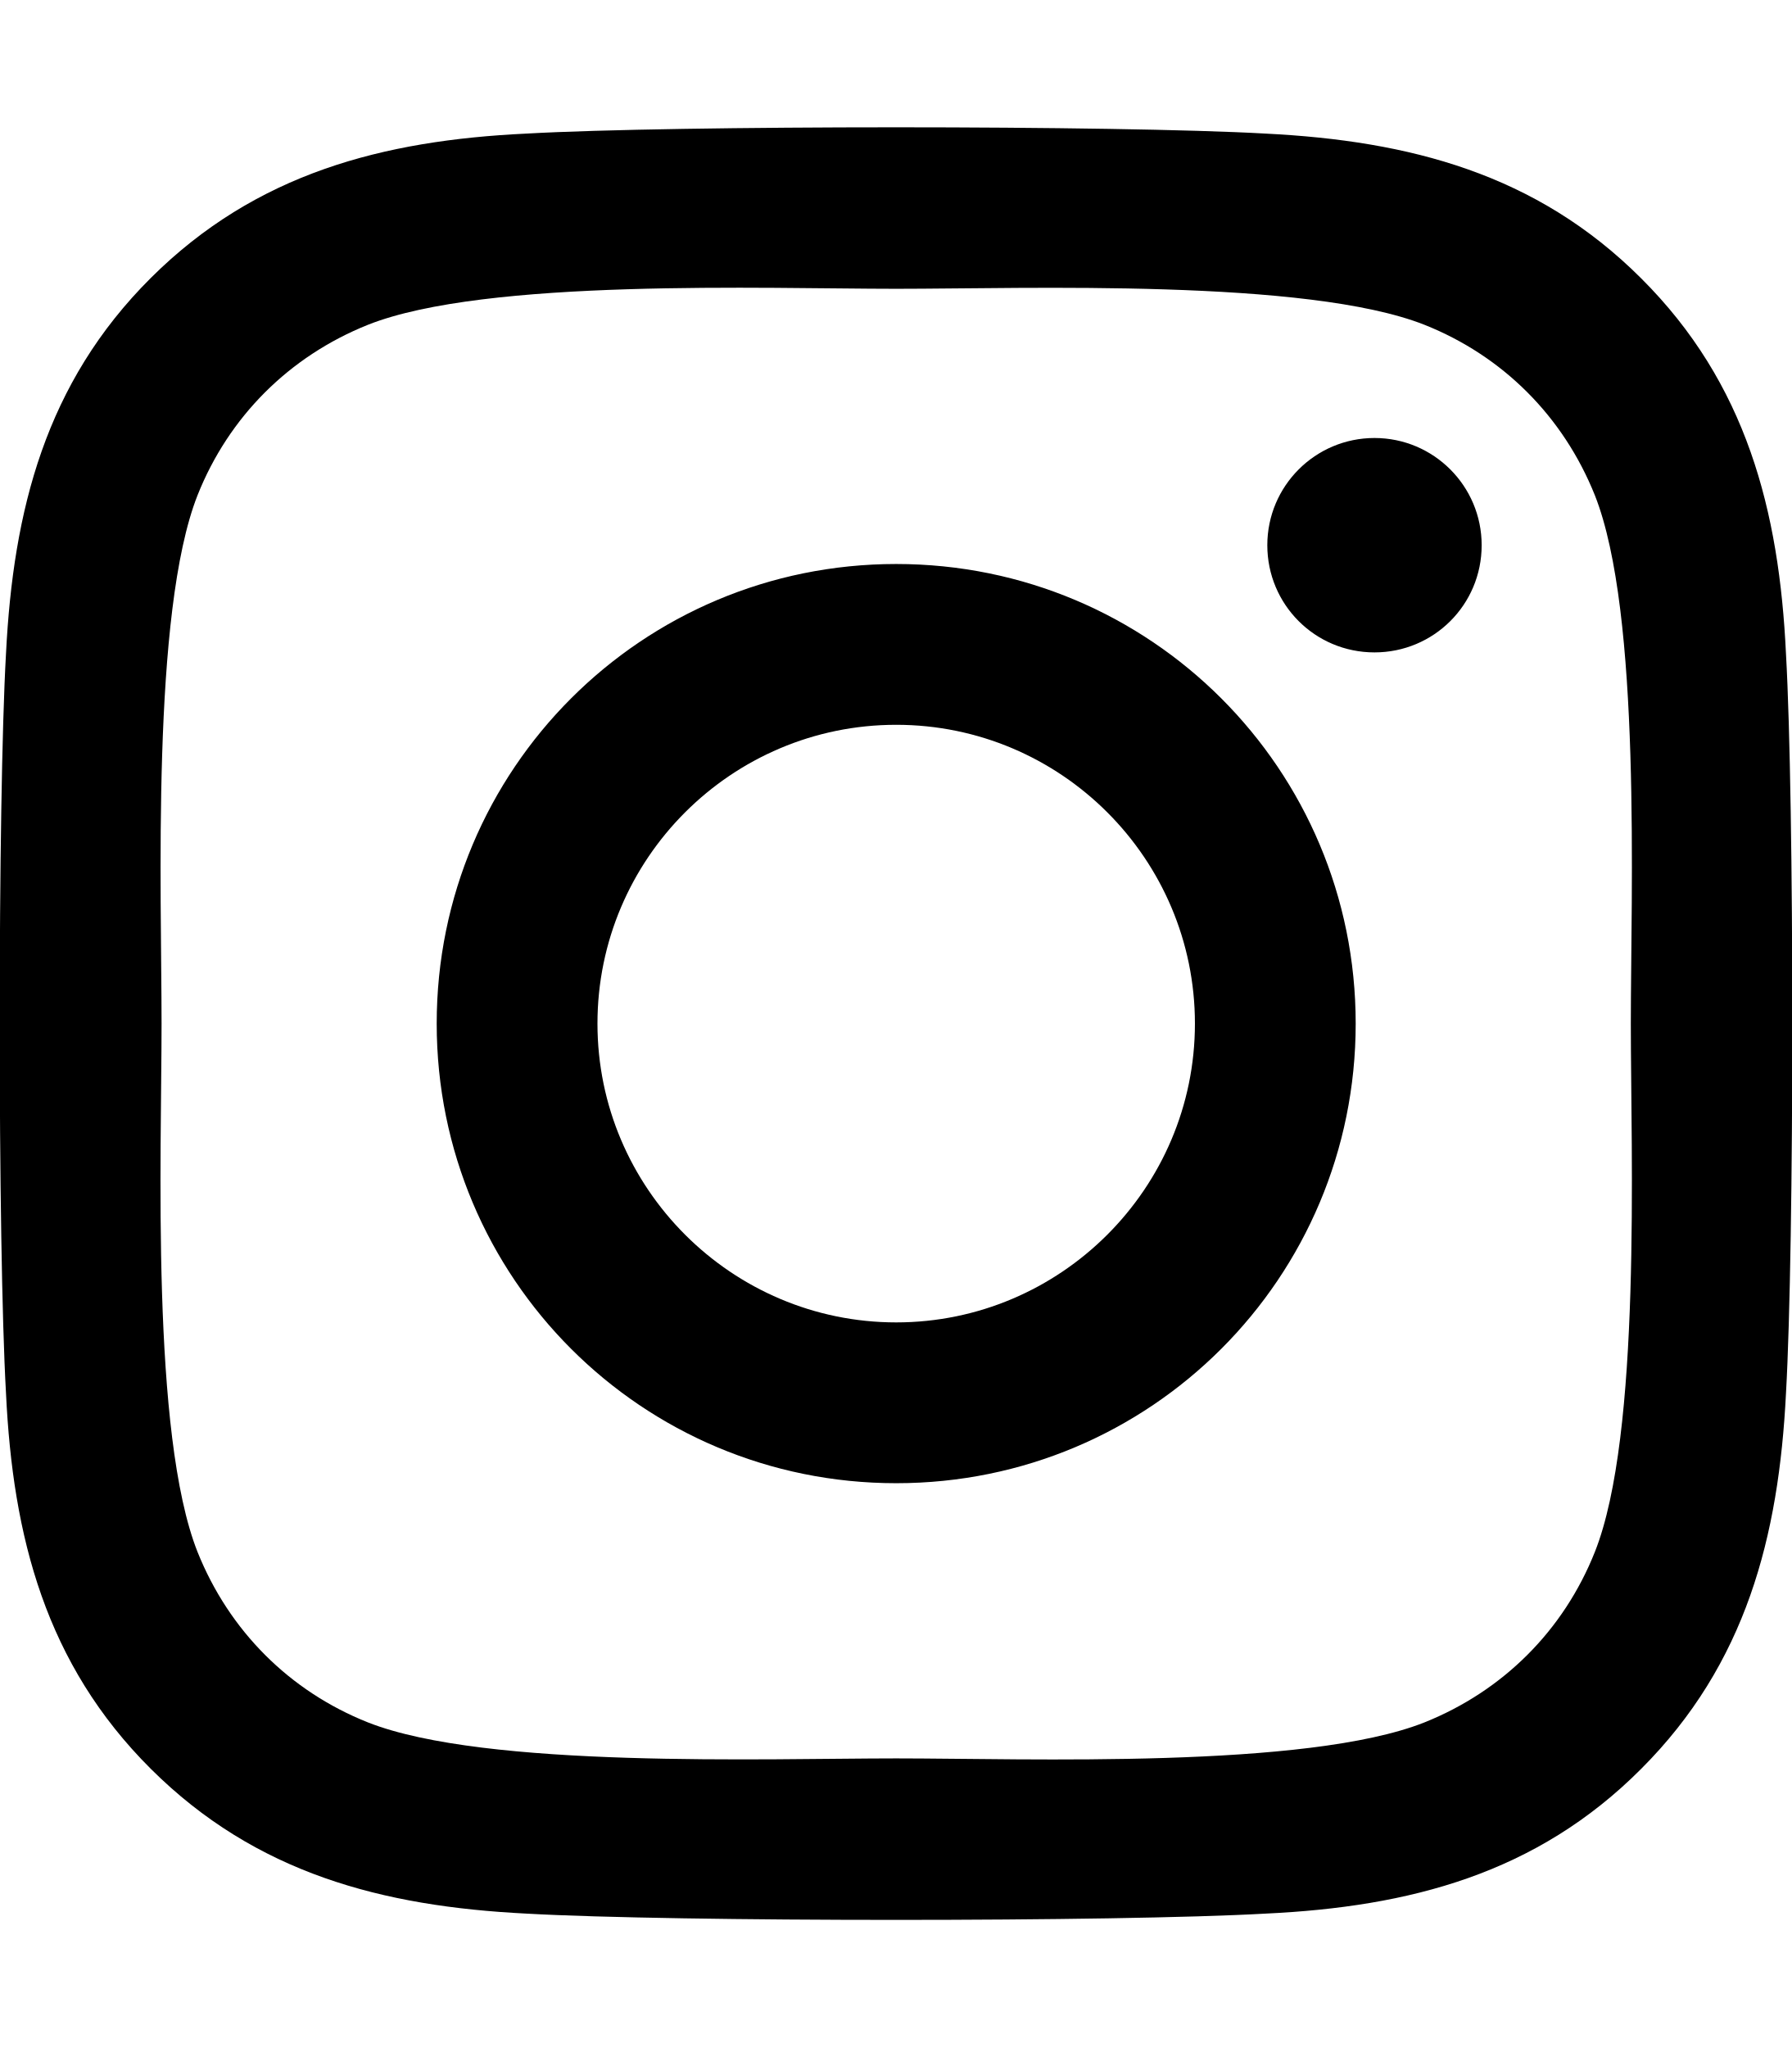
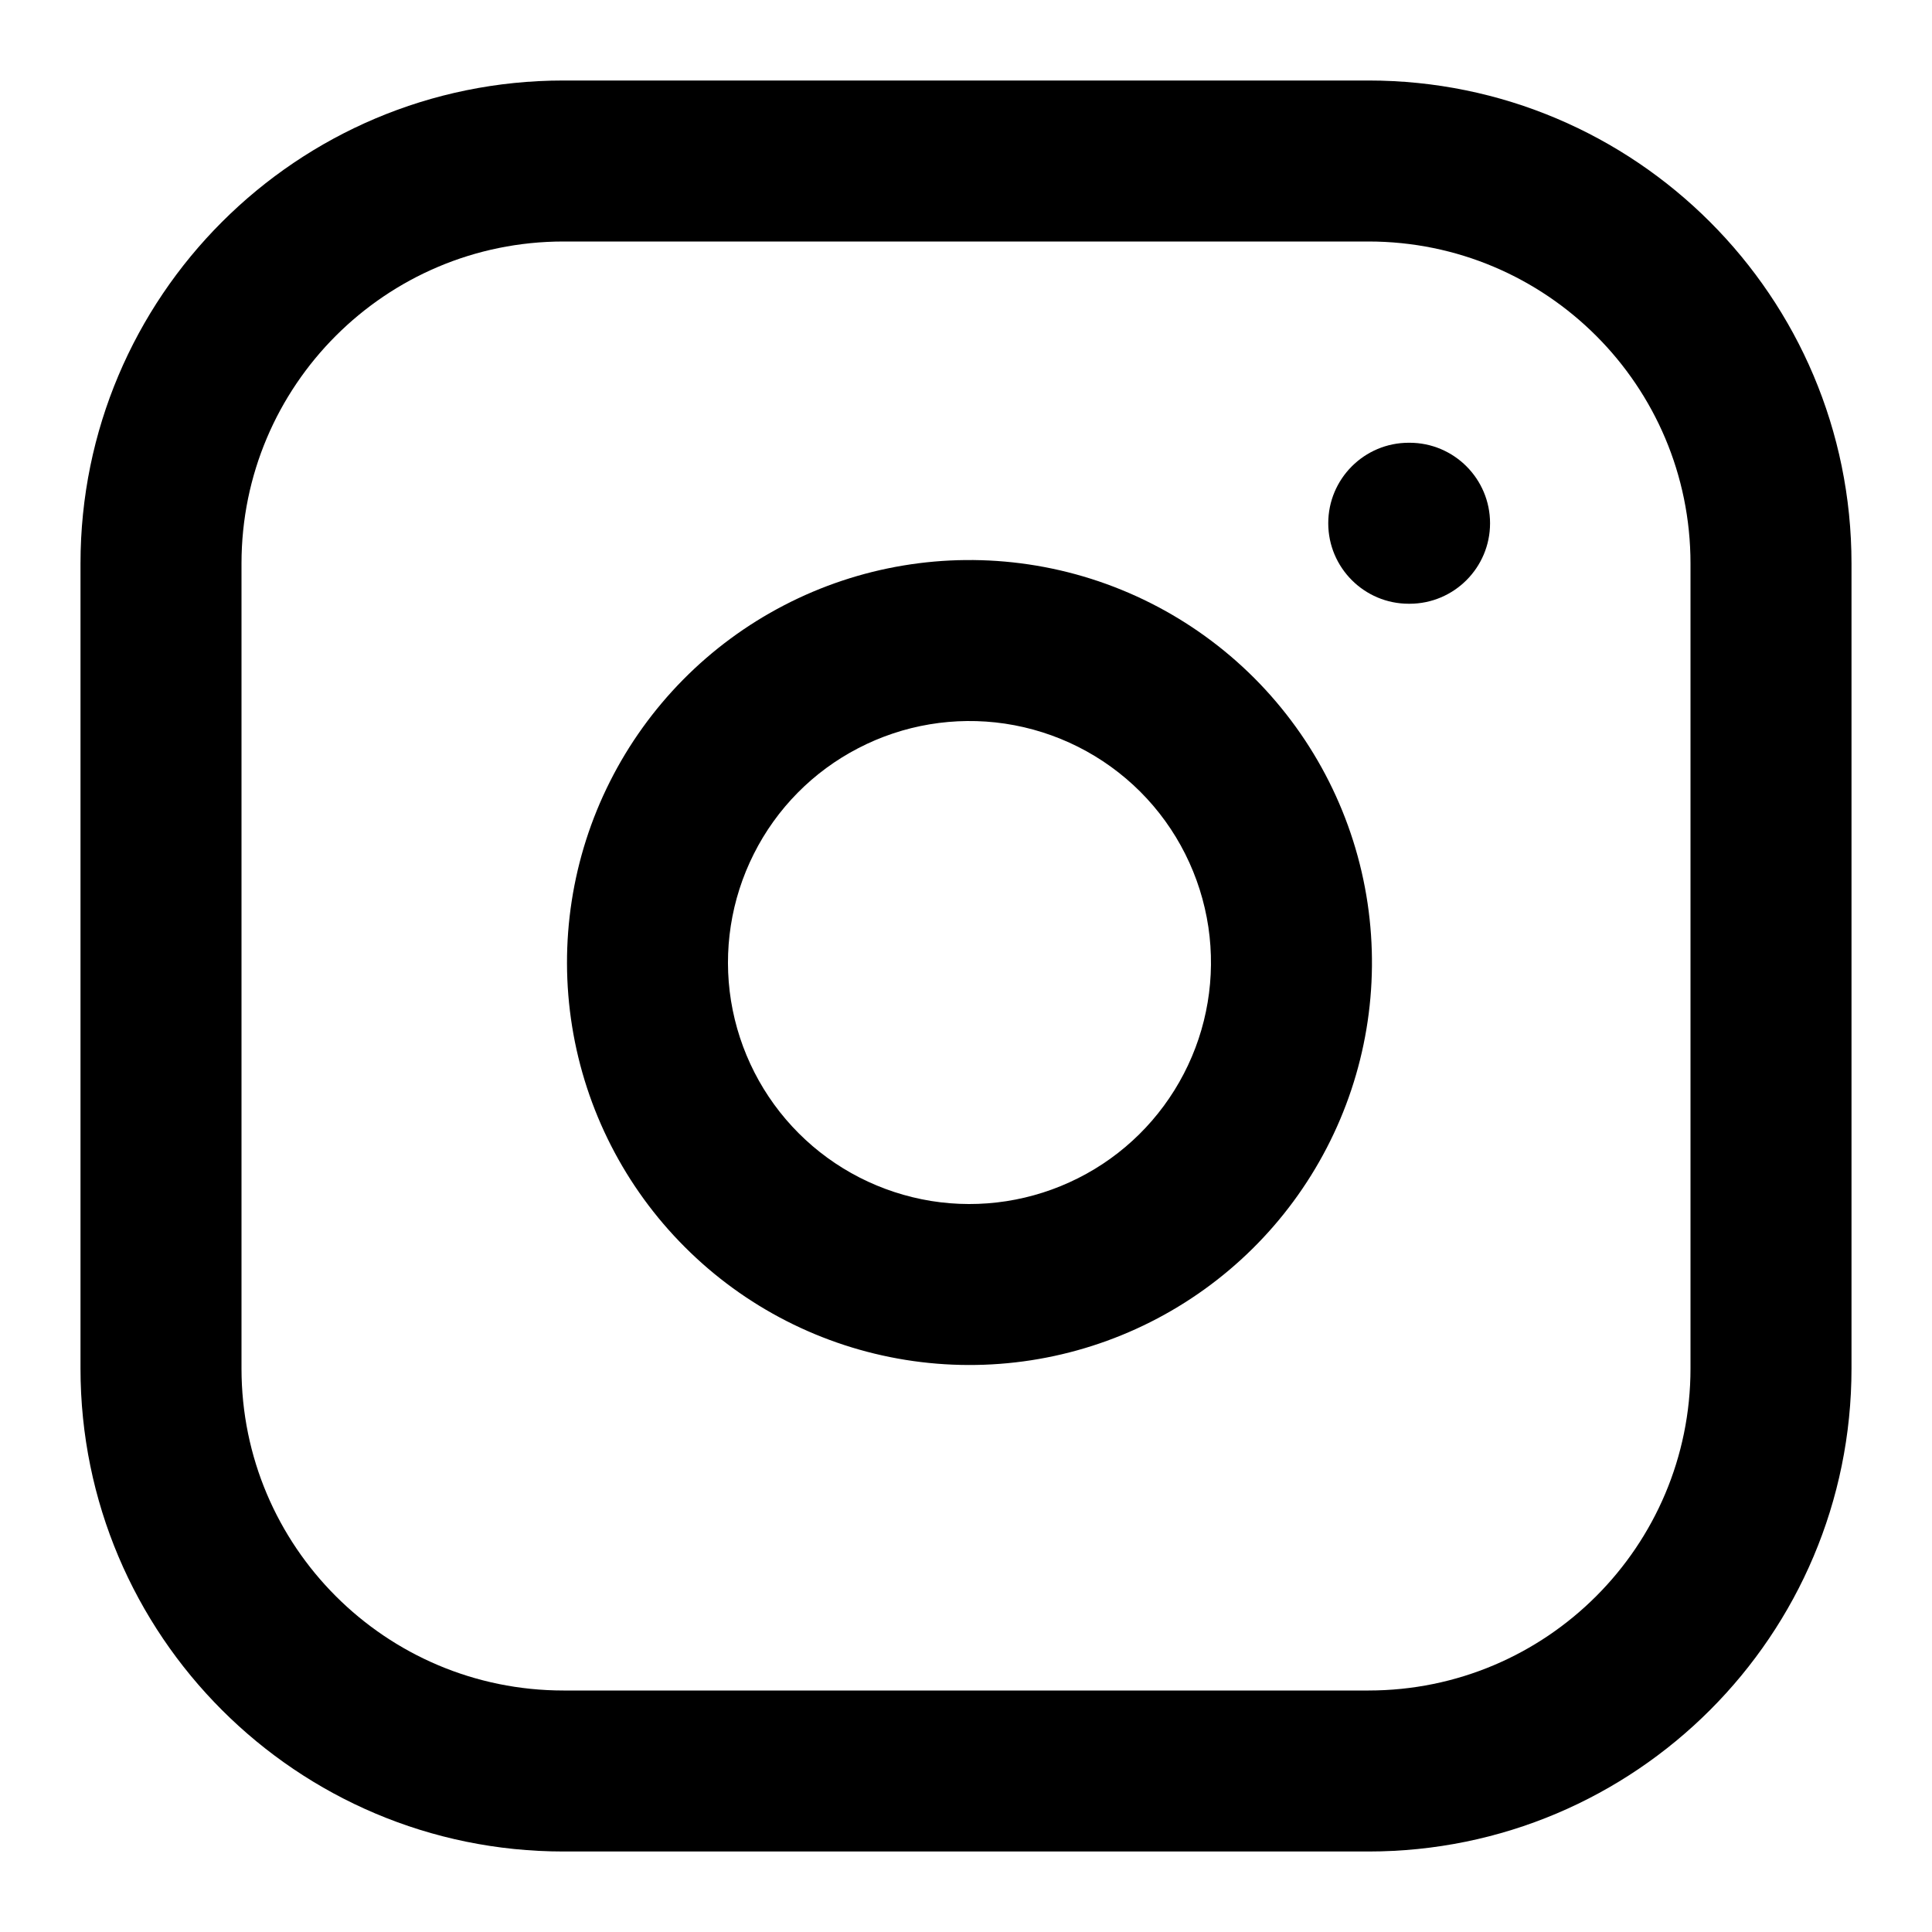
- <svg xmlns="http://www.w3.org/2000/svg" aria-hidden="true" focusable="false" data-prefix="fab" data-icon="instagram" class="svg-inline--fa fa-instagram fa-w-14" role="img" viewBox="0 0 448 512" width="28" height="32">
-   <path fill="currentColor" d="M224.1 141c-63.6 0-114.9 51.3-114.9 114.9s51.3 114.9 114.9 114.9S339 319.5 339 255.9 287.7 141 224.1 141zm0 189.6c-41.1 0-74.7-33.5-74.7-74.7s33.5-74.7 74.7-74.7 74.7 33.5 74.7 74.7-33.6 74.7-74.7 74.7zm146.4-194.3c0 14.9-12 26.8-26.8 26.8-14.9 0-26.8-12-26.8-26.8s12-26.8 26.8-26.8 26.8 12 26.8 26.8zm76.1 27.2c-1.7-35.9-9.9-67.7-36.2-93.9-26.2-26.2-58-34.4-93.9-36.2-37-2.1-147.9-2.1-184.9 0-35.8 1.7-67.6 9.9-93.9 36.1s-34.4 58-36.2 93.9c-2.1 37-2.1 147.9 0 184.9 1.7 35.9 9.9 67.7 36.2 93.9s58 34.4 93.9 36.2c37 2.1 147.9 2.1 184.9 0 35.9-1.7 67.7-9.9 93.9-36.2 26.2-26.2 34.4-58 36.2-93.9 2.1-37 2.1-147.8 0-184.8zM398.8 388c-7.8 19.6-22.9 34.7-42.6 42.6-29.5 11.7-99.5 9-132.1 9s-102.7 2.6-132.1-9c-19.6-7.8-34.7-22.9-42.6-42.6-11.7-29.5-9-99.5-9-132.1s-2.6-102.7 9-132.1c7.8-19.6 22.9-34.7 42.6-42.6 29.5-11.7 99.5-9 132.1-9s102.7-2.6 132.1 9c19.6 7.8 34.7 22.9 42.6 42.6 11.7 29.5 9 99.5 9 132.1s2.7 102.7-9 132.1z" />
+ <svg xmlns="http://www.w3.org/2000/svg" width="24" height="24" viewBox="0 0 24 24" fill="none">
+   <path fill-rule="evenodd" clip-rule="evenodd" d="M7 3C4.791 3 3 4.791 3 7V17C3 19.209 4.791 21 7 21H17C19.209 21 21 19.209 21 17V7C21 4.791 19.209 3 17 3H7ZM1 7C1 3.686 3.686 1 7 1H17C20.314 1 23 3.686 23 7V17C23 20.314 20.314 23 17 23H7C3.686 23 1 20.314 1 17V7Z" fill="currentColor" />
+   <path fill-rule="evenodd" clip-rule="evenodd" d="M12.483 8.989C11.859 8.897 11.222 9.003 10.662 9.294C10.101 9.584 9.647 10.044 9.364 10.608C9.08 11.172 8.981 11.81 9.081 12.433C9.182 13.056 9.476 13.632 9.922 14.078C10.368 14.524 10.944 14.818 11.567 14.919C12.19 15.019 12.828 14.92 13.392 14.636C13.956 14.353 14.415 13.899 14.706 13.338C14.997 12.778 15.103 12.141 15.011 11.517C14.916 10.88 14.62 10.29 14.165 9.835C13.709 9.38 13.12 9.084 12.483 8.989ZM9.74 7.519C10.674 7.034 11.736 6.857 12.777 7.011C13.838 7.168 14.82 7.663 15.579 8.421C16.337 9.18 16.832 10.162 16.989 11.223C17.143 12.264 16.966 13.326 16.481 14.26C15.997 15.193 15.231 15.95 14.291 16.423C13.352 16.896 12.287 17.06 11.249 16.893C10.21 16.726 9.251 16.236 8.508 15.492C7.764 14.749 7.274 13.789 7.107 12.751C6.94 11.713 7.104 10.648 7.577 9.709C8.05 8.769 8.807 8.003 9.74 7.519Z" fill="currentColor" />
+   <path fill-rule="evenodd" clip-rule="evenodd" d="M16.5 6.5C16.5 5.948 16.948 5.5 17.5 5.5H17.51C18.062 5.5 18.51 5.948 18.51 6.5C18.51 7.052 18.062 7.5 17.51 7.5H17.5C16.948 7.5 16.5 7.052 16.5 6.5Z" fill="currentColor" />
</svg>
